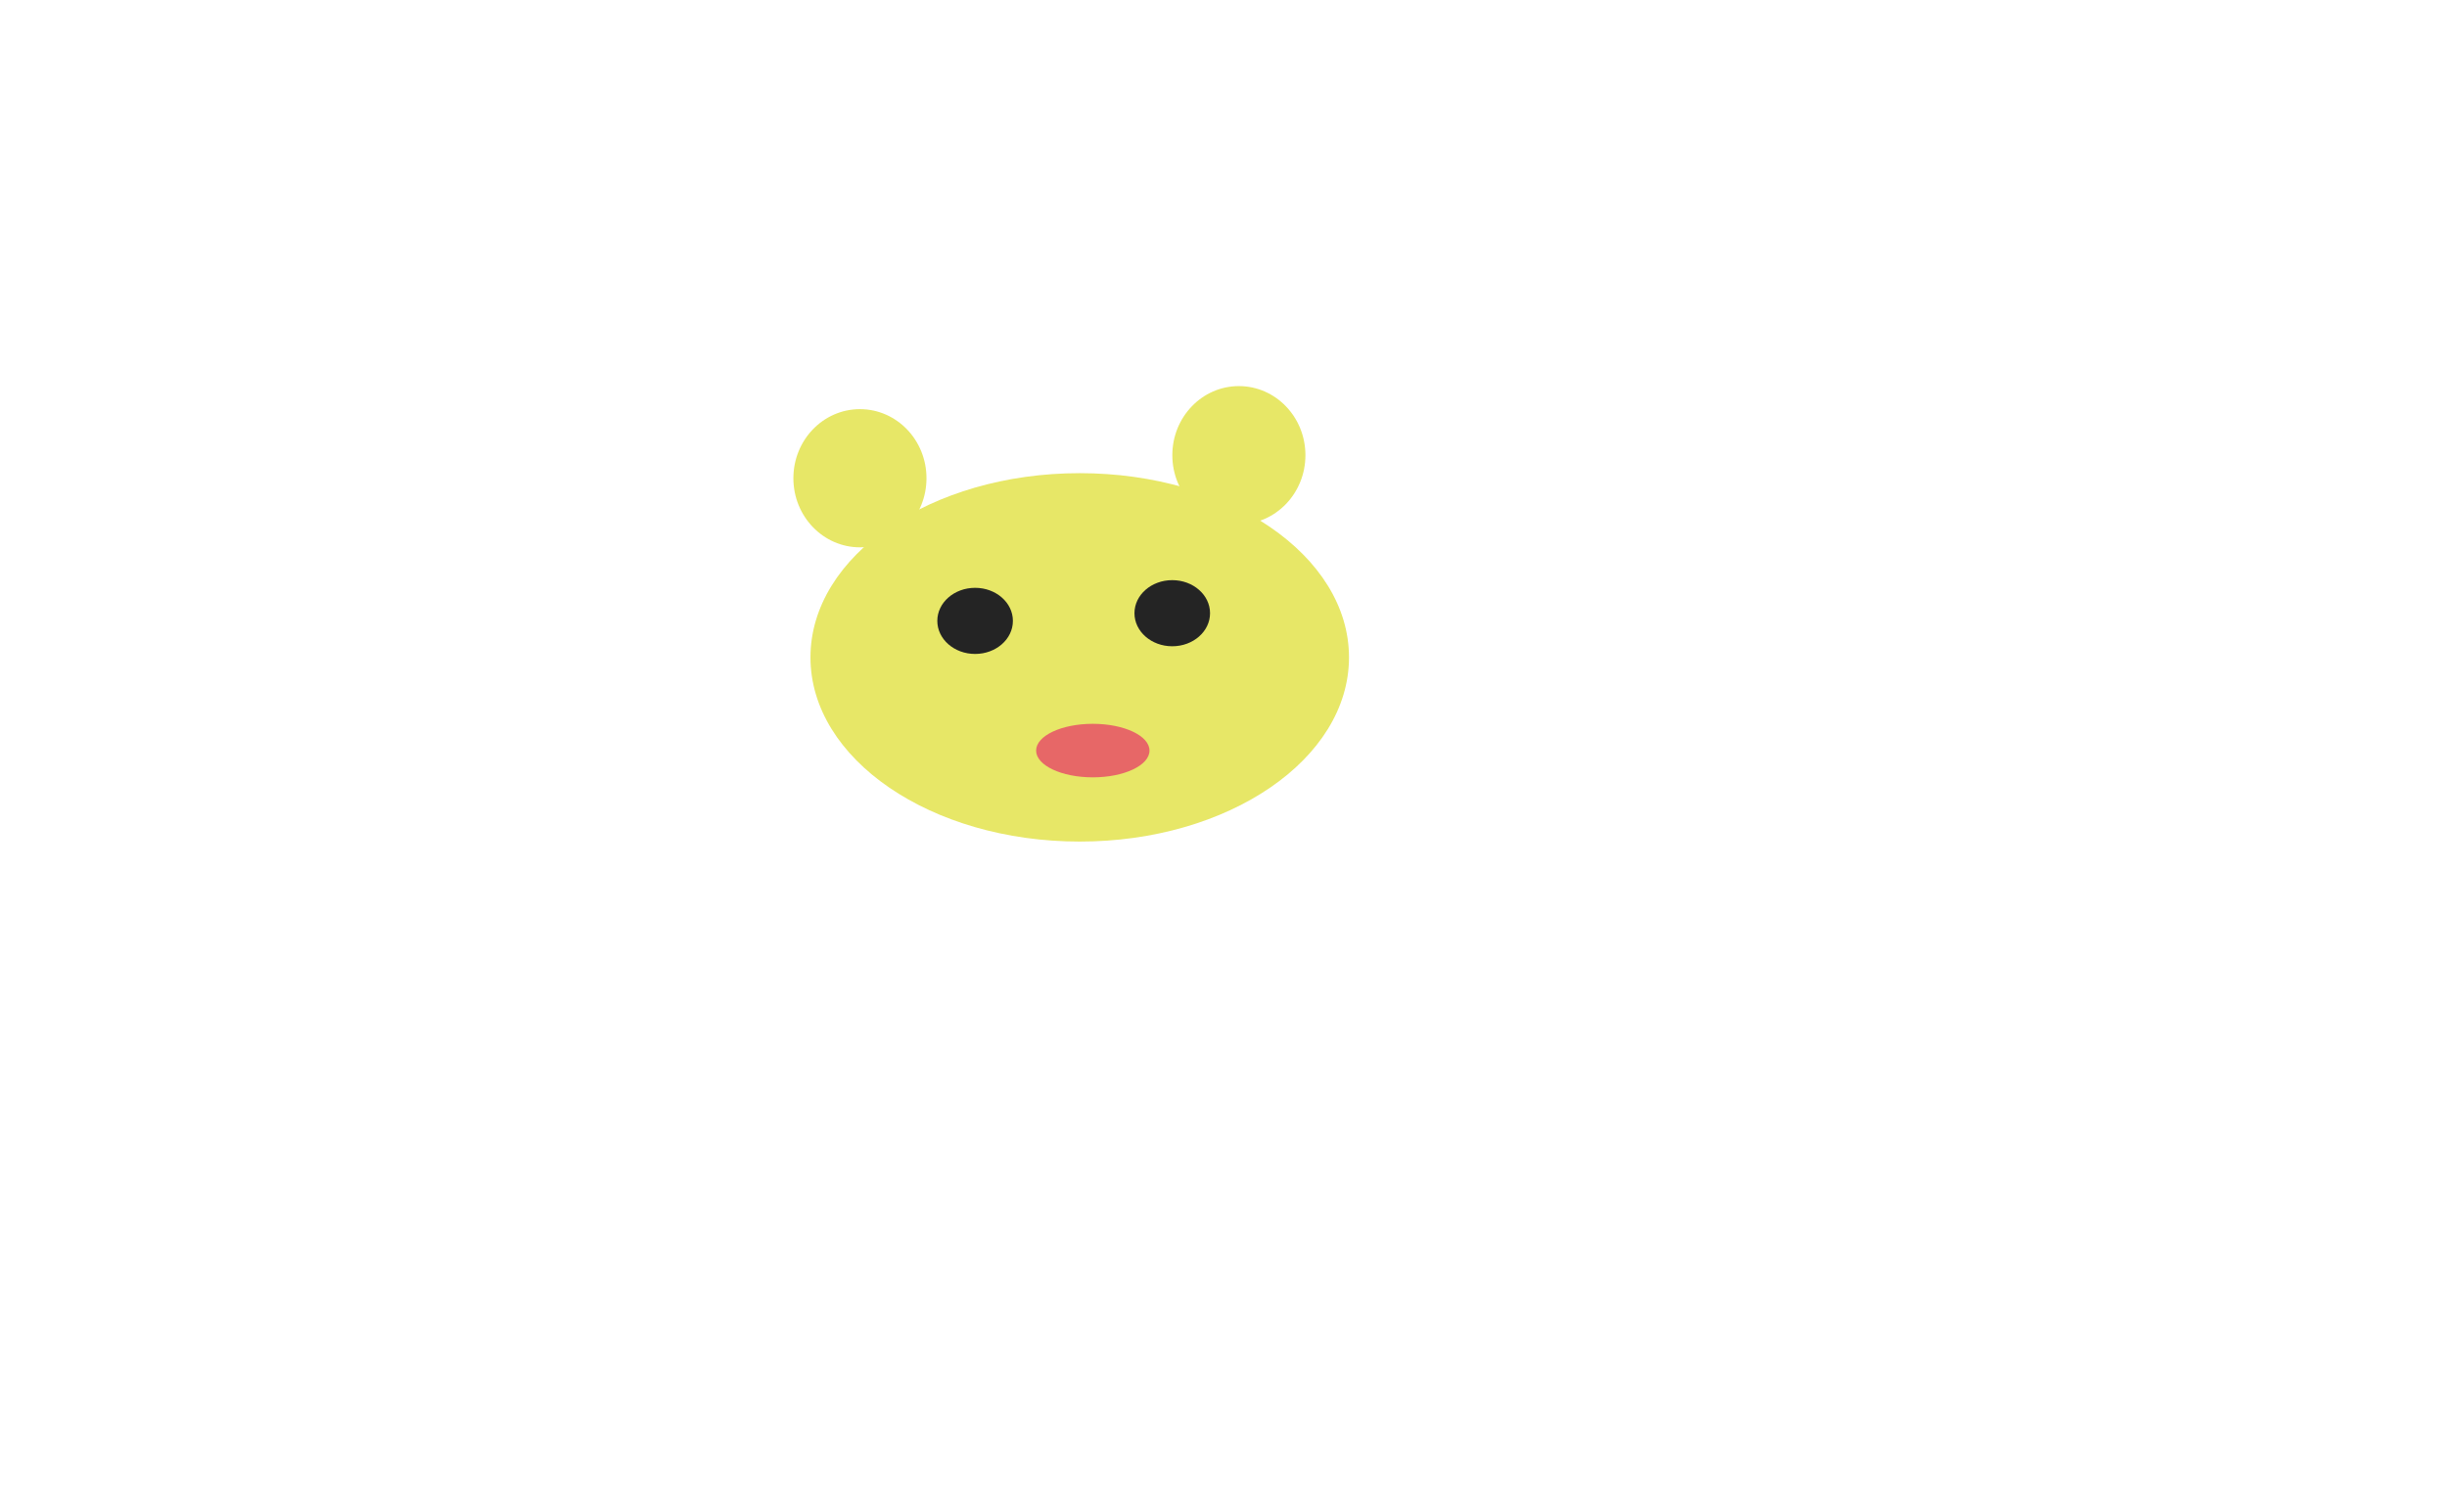
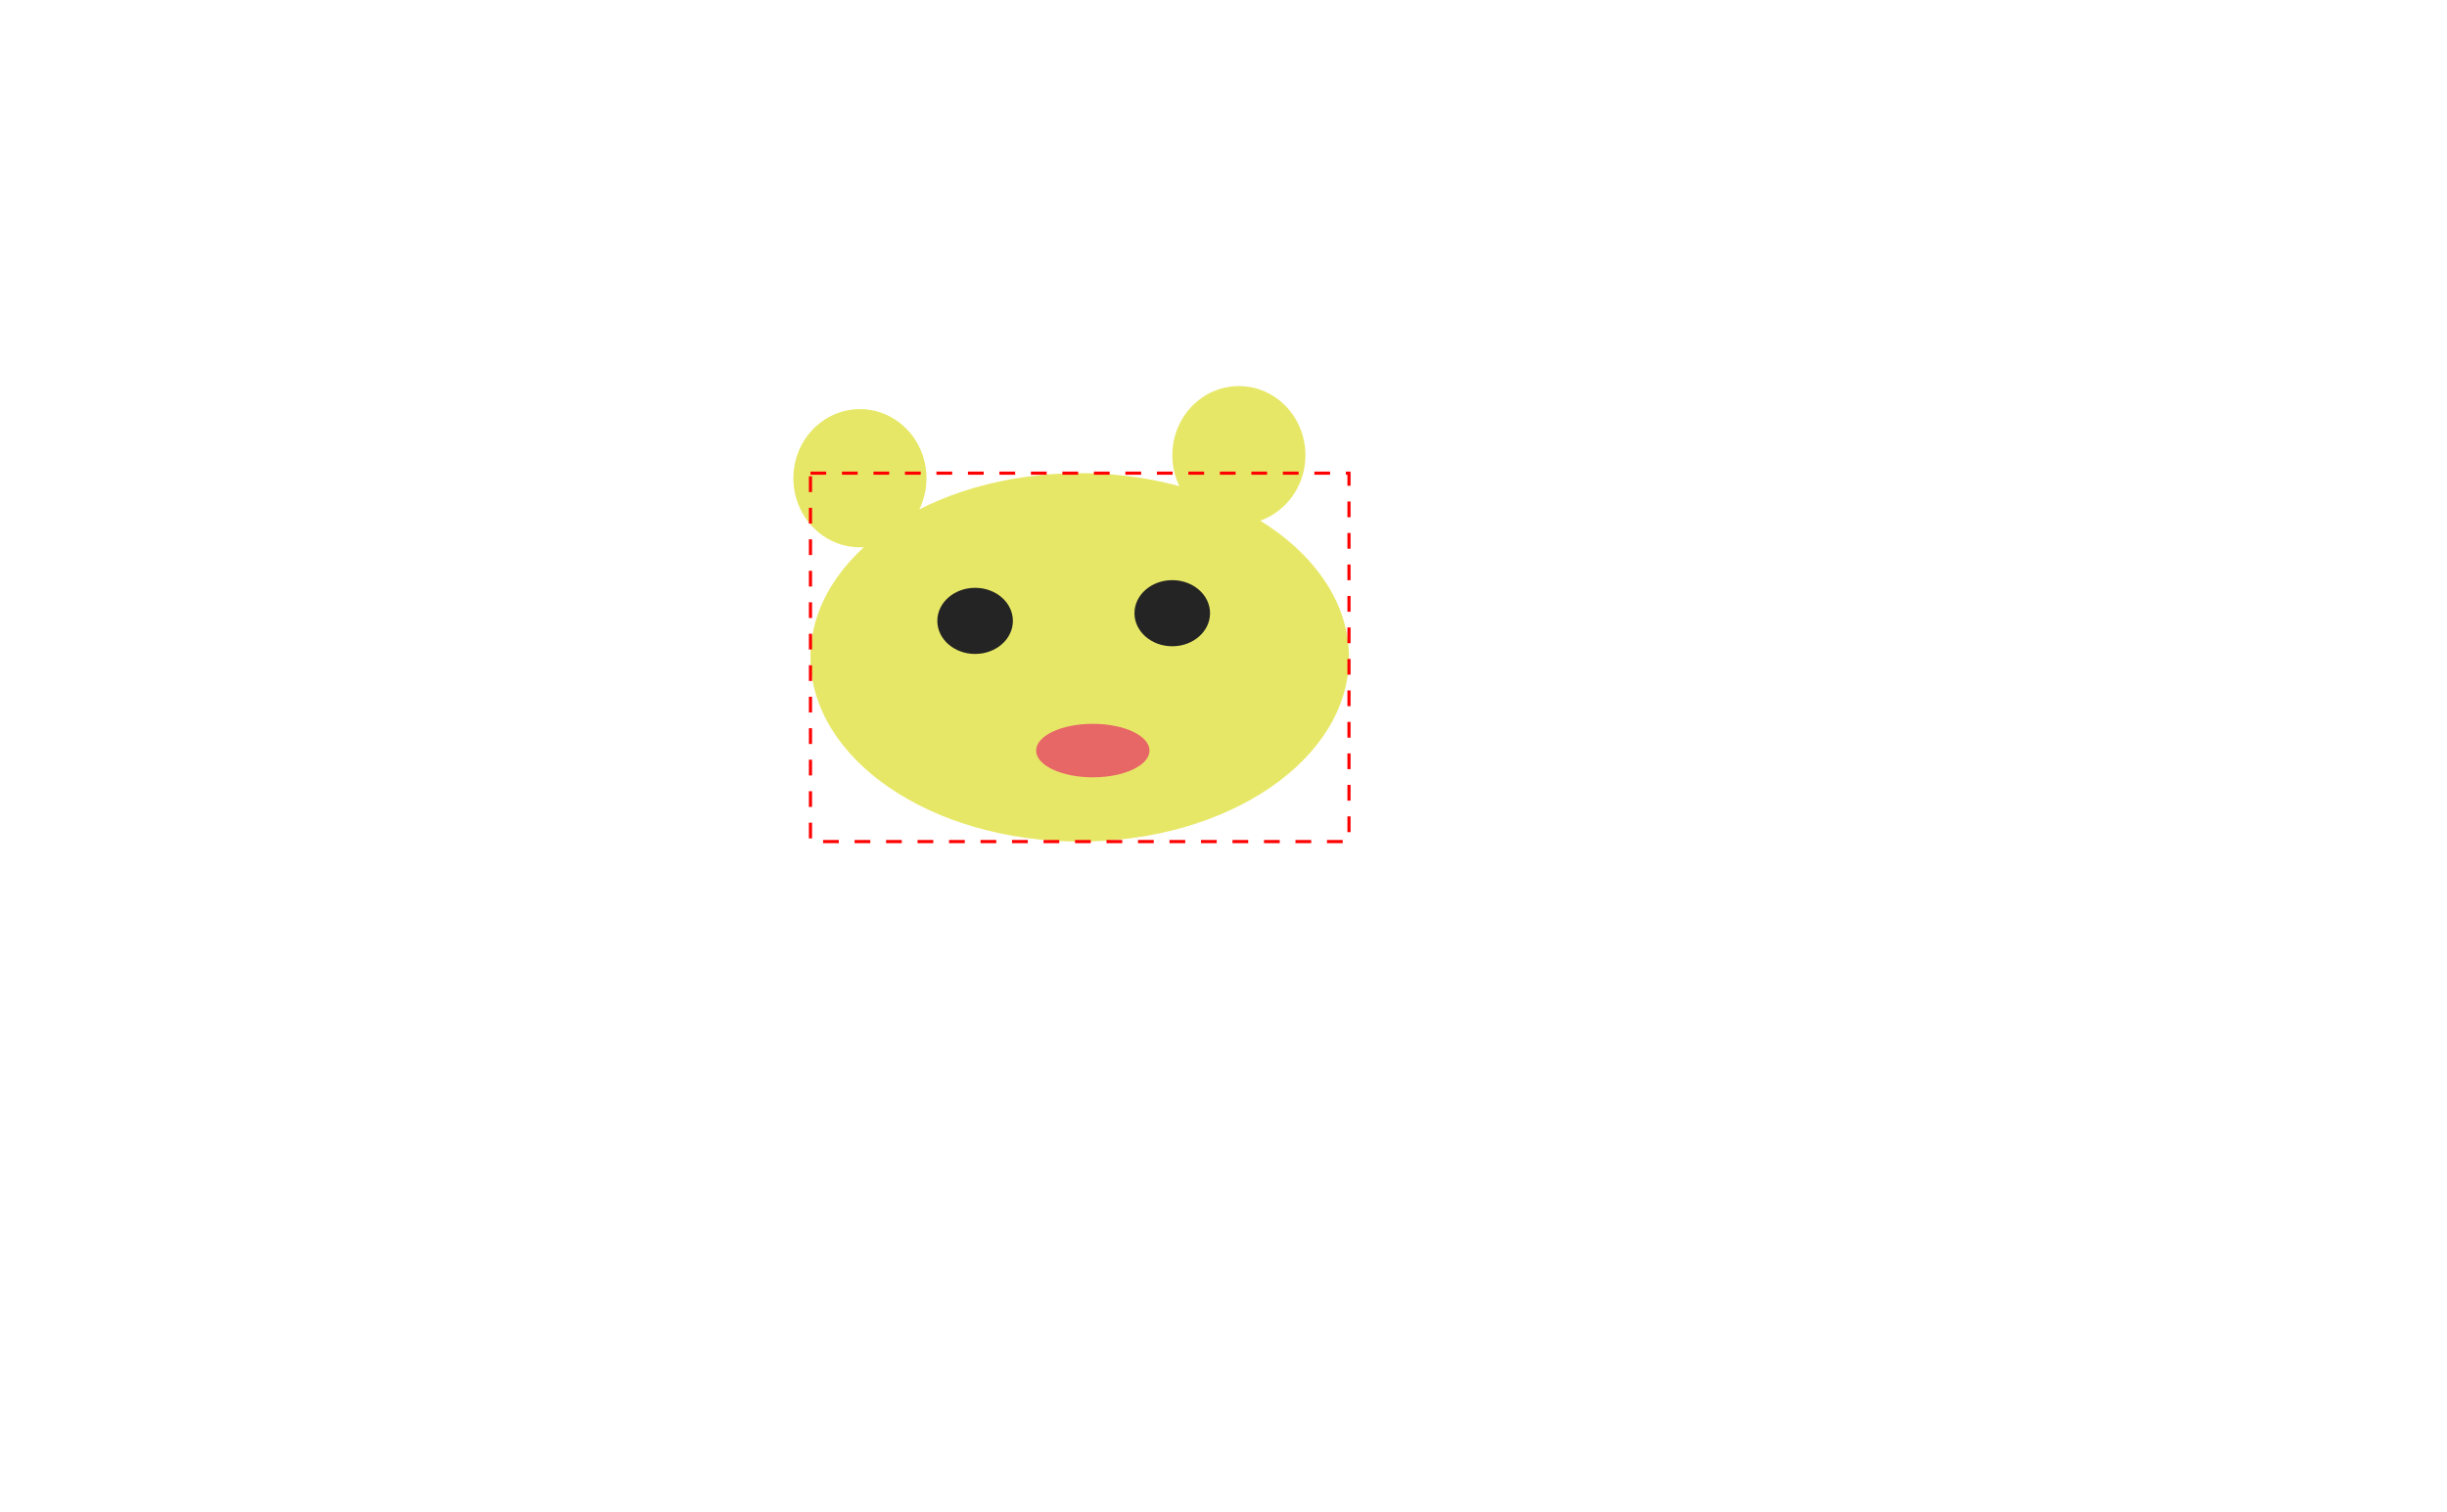
<svg xmlns="http://www.w3.org/2000/svg" width="777" height="480">
  <g class="currentLayer">
-     <path id="svg_1" fill="#e7e767" fill-opacity="1" stroke="none" stroke-width="2" stroke-dasharray="none" stroke-linejoin="round" stroke-linecap="butt" stroke-dashoffset="" fill-rule="nonzero" opacity="1" marker-start="" marker-mid="" marker-end="" d="M257.35,208.768 C257.35,176.448 295.612,150.268 342.85,150.268 C390.087,150.268 428.35,176.448 428.35,208.768 C428.35,241.089 390.087,267.268 342.85,267.268 C295.612,267.268 257.35,241.089 257.35,208.768 z" class="" />
+     <path id="svg_1" fill="#e7e767" fill-opacity="1" stroke="none" stroke-width="2" stroke-dasharray="none" stroke-linejoin="round" stroke-linecap="butt" stroke-dashoffset="" fill-rule="nonzero" opacity="1" marker-start="" marker-mid="" marker-end="" d="M257.35,208.768 C257.35,176.448 295.612,150.268 342.85,150.268 C390.087,150.268 428.35,176.448 428.35,208.768 C428.35,241.089 390.087,267.268 342.85,267.268 C295.612,267.268 257.35,241.089 257.35,208.768 z" class="" commentId="bcee127f-f883-4a13-9e73-fcb82633b482" />
    <path id="svg_2" fill="#e7e767" fill-opacity="1" stroke="none" stroke-width="2" stroke-dasharray="none" stroke-linejoin="round" stroke-linecap="butt" stroke-dashoffset="" fill-rule="nonzero" opacity="1" marker-start="" marker-mid="" marker-end="" d="M251.927,151.878 C251.927,139.755 261.383,129.936 273.057,129.936 C284.731,129.936 294.187,139.755 294.187,151.878 C294.187,164.001 284.731,173.821 273.057,173.821 C261.383,173.821 251.927,164.001 251.927,151.878 z" class="" />
    <path id="svg_3" fill="#e7e767" fill-opacity="1" stroke="none" stroke-width="2" stroke-dasharray="none" stroke-linejoin="round" stroke-linecap="butt" stroke-dashoffset="" fill-rule="nonzero" opacity="1" marker-start="" marker-mid="" marker-end="" d="M372.252,144.561 C372.252,132.438 381.708,122.619 393.382,122.619 C405.056,122.619 414.512,132.438 414.512,144.561 C414.512,156.684 405.056,166.504 393.382,166.504 C381.708,166.504 372.252,156.684 372.252,144.561 z" class="" />
    <path id="svg_4" fill="#242424" fill-opacity="1" stroke="none" stroke-opacity="1" stroke-width="2" stroke-dasharray="none" stroke-linejoin="round" stroke-linecap="butt" stroke-dashoffset="" fill-rule="nonzero" opacity="1" marker-start="" marker-mid="" marker-end="" d="M297.626,197.183 C297.626,191.382 302.996,186.683 309.626,186.683 C316.256,186.683 321.626,191.382 321.626,197.183 C321.626,202.984 316.256,207.683 309.626,207.683 C302.996,207.683 297.626,202.984 297.626,197.183 z" class="" />
    <path id="svg_5" fill="#242424" fill-opacity="1" stroke="none" stroke-opacity="1" stroke-width="2" stroke-dasharray="none" stroke-linejoin="round" stroke-linecap="butt" stroke-dashoffset="" fill-rule="nonzero" opacity="1" marker-start="" marker-mid="" marker-end="" d="M360.228,194.744 C360.228,188.943 365.598,184.244 372.228,184.244 C378.857,184.244 384.228,188.943 384.228,194.744 C384.228,200.545 378.857,205.244 372.228,205.244 C365.598,205.244 360.228,200.545 360.228,194.744 z" class="" />
    <path id="svg_6" fill="#e76767" fill-opacity="1" stroke="none" stroke-opacity="1" stroke-width="2" stroke-dasharray="none" stroke-linejoin="round" stroke-linecap="butt" stroke-dashoffset="" fill-rule="nonzero" opacity="1" marker-start="" marker-mid="" marker-end="" d="M329,238.37 C329,233.674 337.055,229.87 347,229.87 C356.945,229.87 365,233.674 365,238.37 C365,243.066 356.945,246.87 347,246.87 C337.055,246.87 329,243.066 329,238.37 z" class="" />
  </g>
+   <defs />
+   <rect x="257.35" y="150.268" width="171" height="117" id="annotation_svg_1" fill="none" stroke="#ff0000" style="stroke-dasharray: 5, 5;" transform="matrix(1,0,0,1,0,0)" />
</svg>
